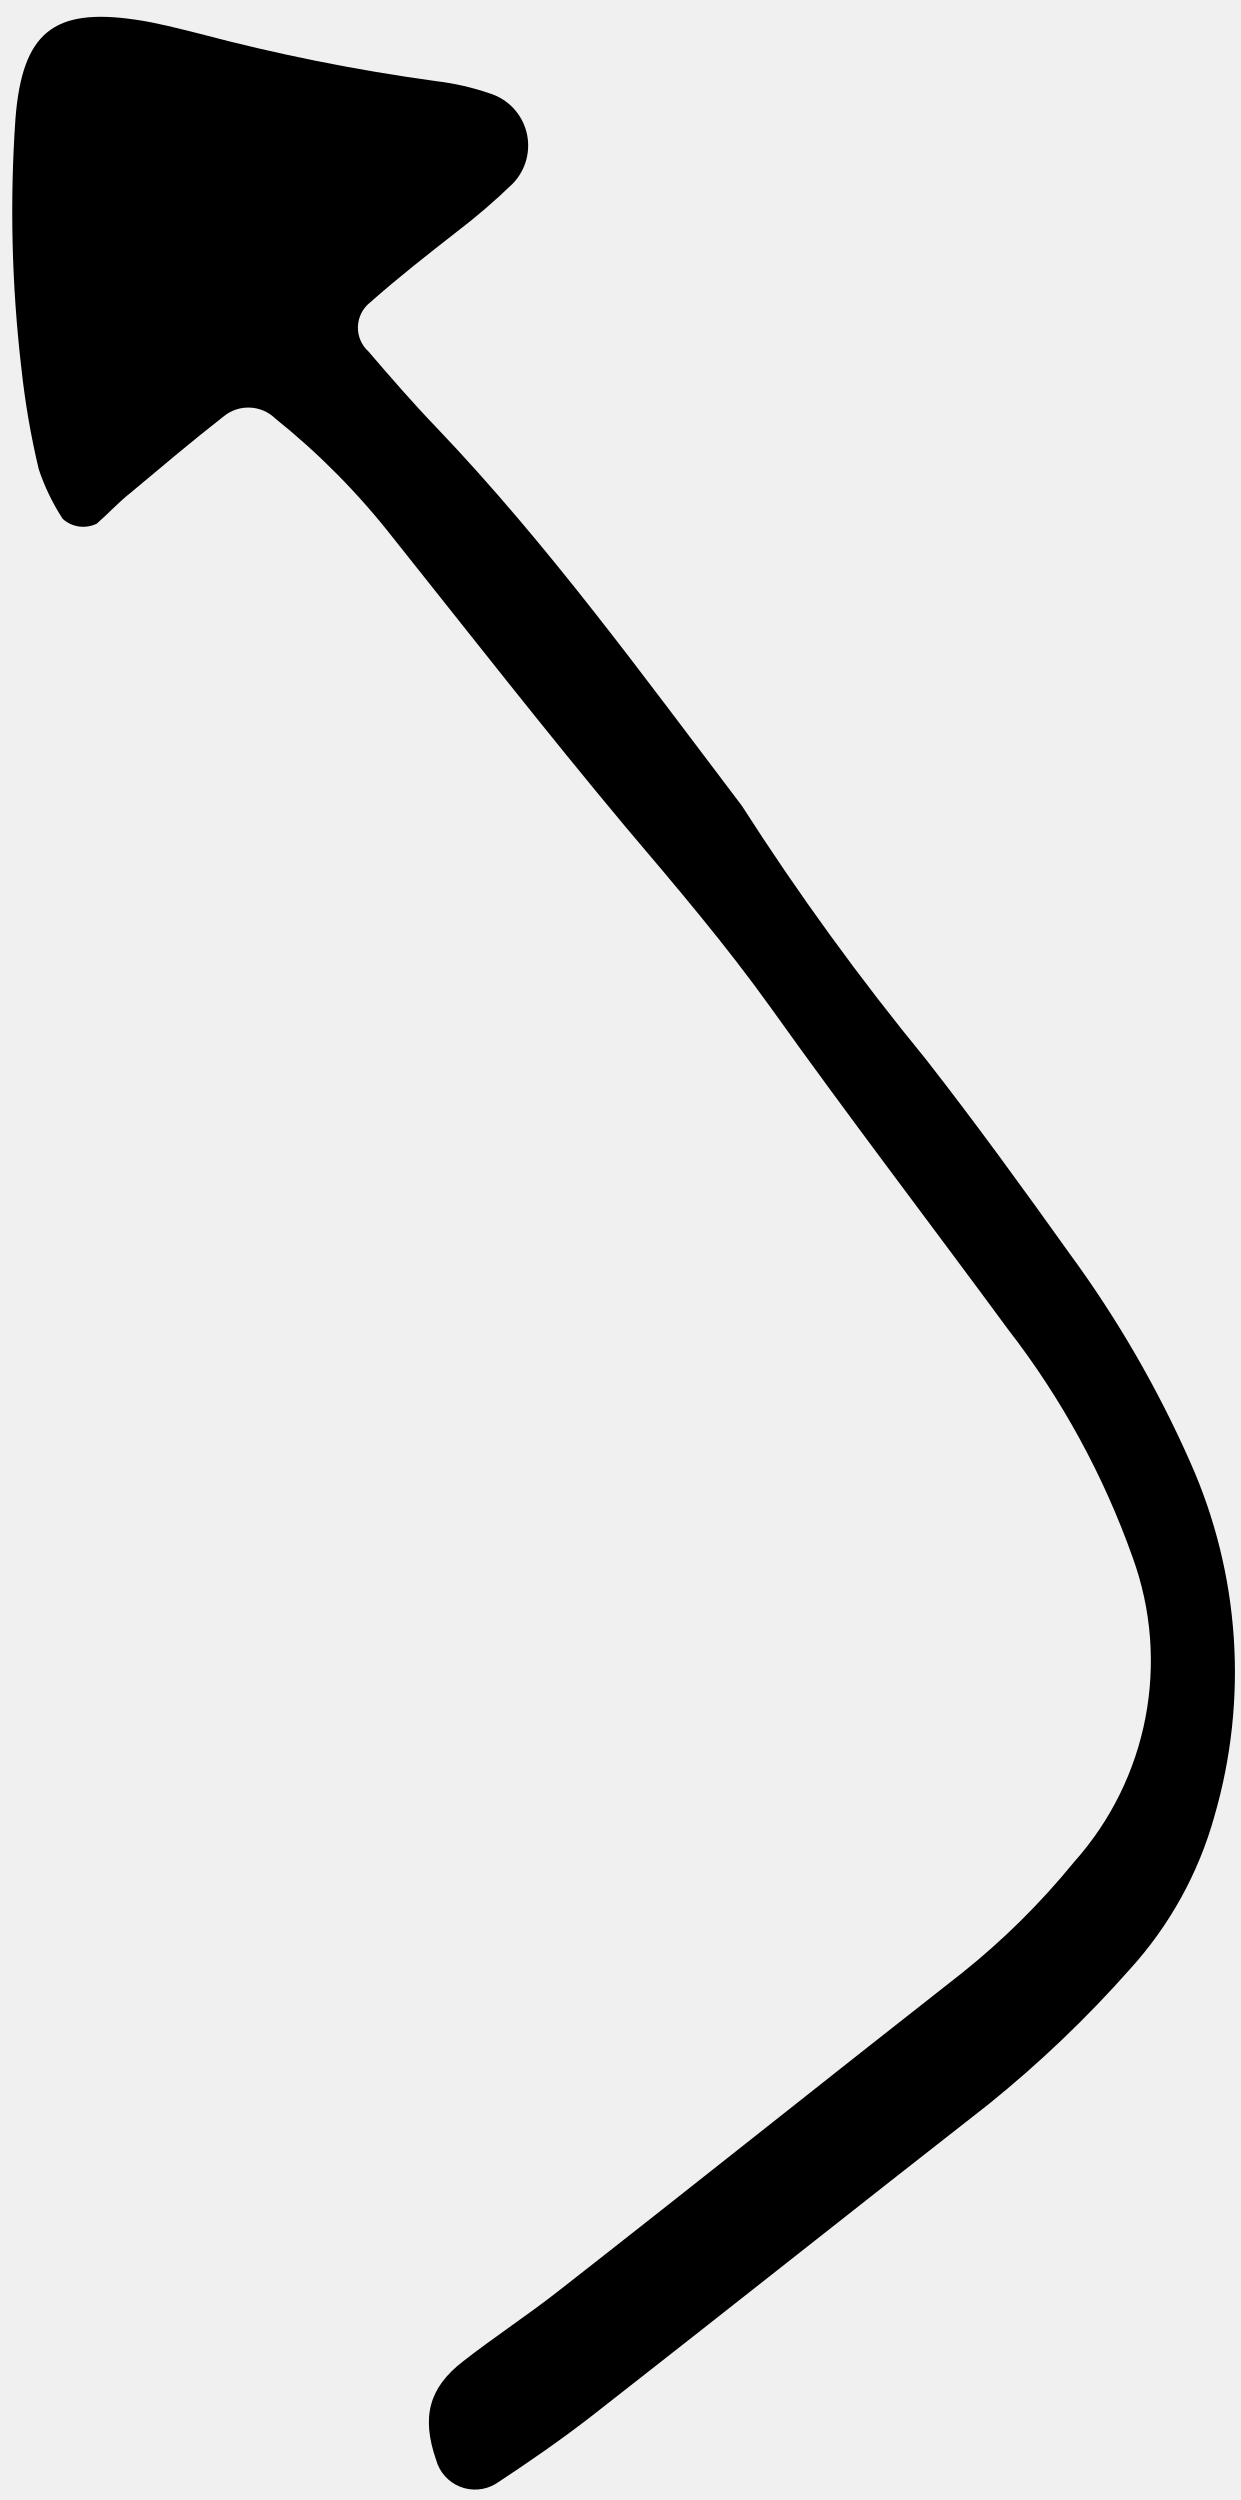
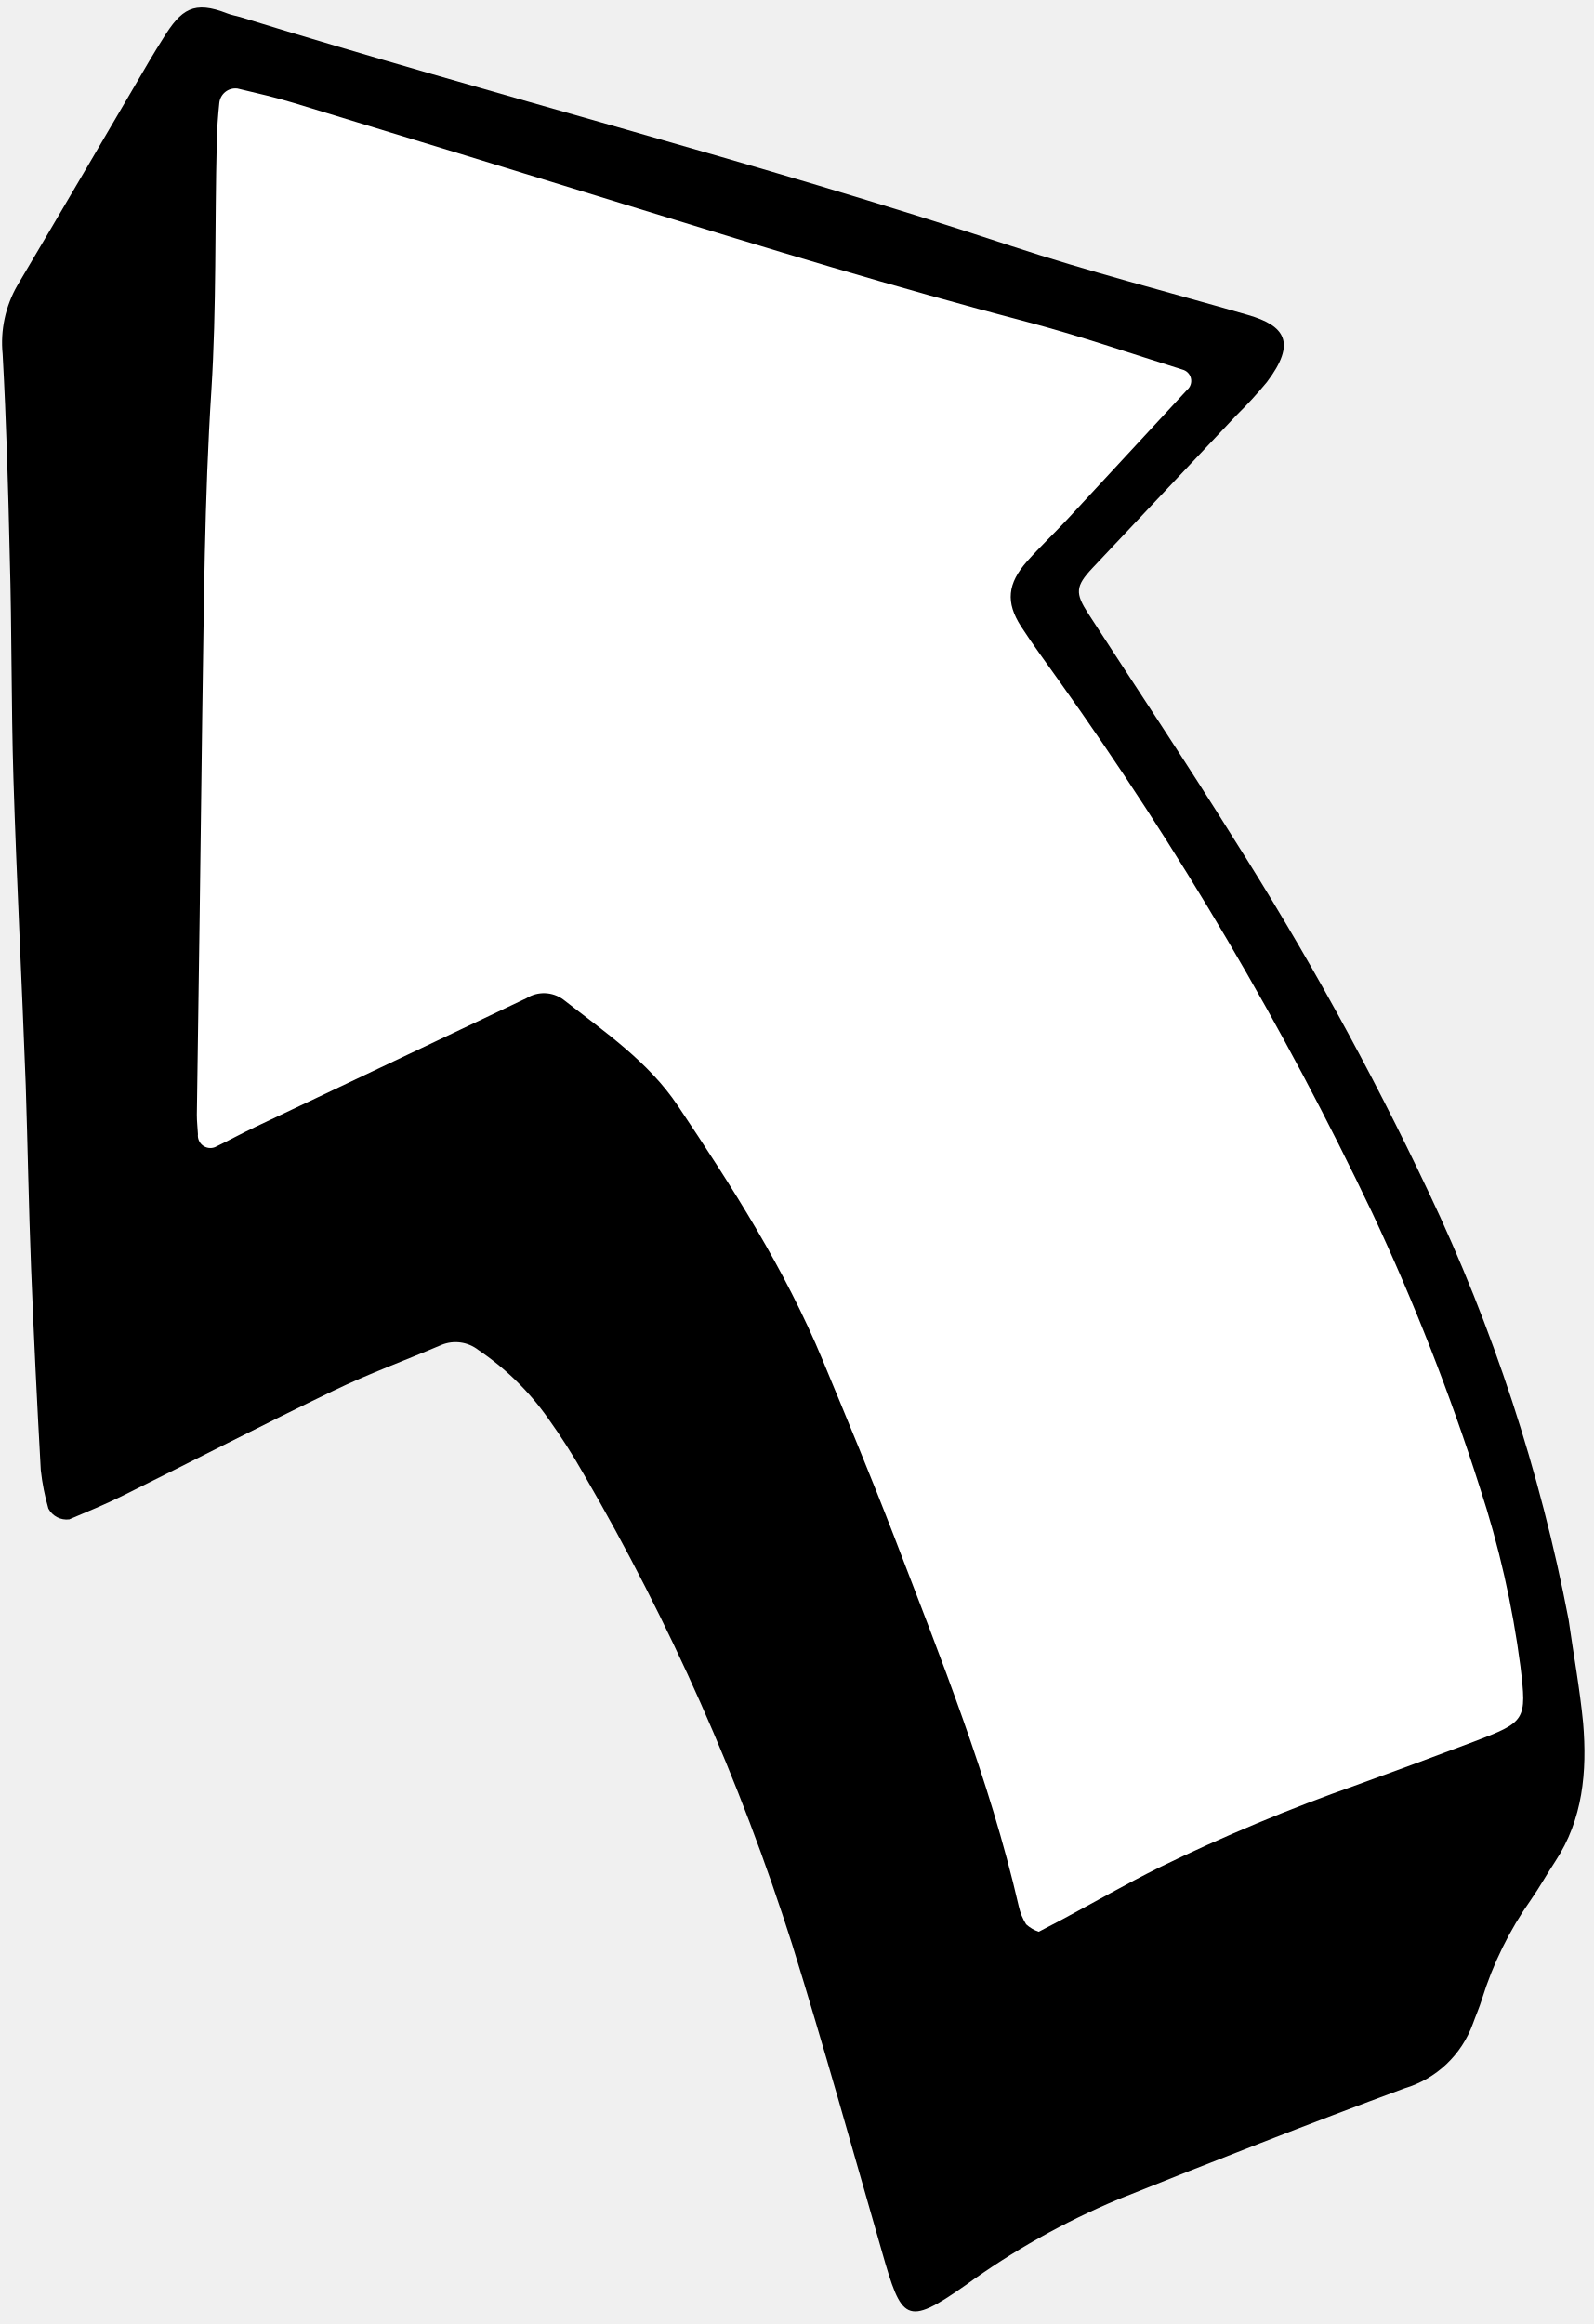
- <svg xmlns="http://www.w3.org/2000/svg" width="64px" height="129px" viewBox="0 0 64 129" version="1.1">
+ <svg xmlns="http://www.w3.org/2000/svg" width="107px" height="156px" viewBox="0 0 107 156" version="1.1">
  <g id="Page-1" stroke="none" stroke-width="1" fill="none" fill-rule="evenodd">
-     <g id="0-arrow-23" transform="translate(20.5, 60.5) rotate(-38) translate(-20.5, -60.5) translate(-19, 3)" fill="#000000" fill-rule="nonzero">
-       <path d="M65.16,53.54 C64.655,58.904 64.465,64.293 64.59,69.68 C64.59,73.83 64.44,77.99 64.26,82.14 C64.135,86.3 63.558,90.434 62.54,94.47 C61.02,100.578 57.385,105.949 52.28,109.63 C49.828,111.443 46.985,112.655 43.98,113.17 C40.68,113.781 37.335,114.115 33.98,114.17 C25.34,114.17 16.71,114.24 8.07,114.24 C5.99,114.24 3.92,114.12 1.85,113.95 C1.202,113.872 0.628,113.495 0.3,112.931 C-0.028,112.367 -0.072,111.682 0.18,111.08 C0.94,108.86 2.18,107.92 4.4,107.93 C6.48,107.93 8.56,108.11 10.63,108.1 C19.43,108.1 28.22,108 37.02,107.99 C39.739,107.961 42.448,107.643 45.1,107.04 C50.754,106.025 55.392,101.983 57.17,96.52 C58.593,92.264 59.329,87.808 59.35,83.32 C59.55,76.45 59.62,69.57 59.92,62.7 C60.09,58.7 59.92,54.7 59.76,50.7 C59.55,44.31 59.55,37.91 59.49,31.51 C59.487,28.631 59.151,25.762 58.49,22.96 C58.35,21.966 57.494,21.23 56.49,21.24 C54.42,21.24 52.34,21.32 50.27,21.39 C49.48,21.39 48.69,21.53 47.89,21.57 C47.259,21.437 46.773,20.935 46.66,20.3 C46.74,19.352 46.942,18.417 47.26,17.52 C47.991,15.922 48.823,14.372 49.75,12.88 C51.996,9.188 54.58,5.713 57.47,2.5 C60.47,-0.76 62.52,-0.79 65.47,2.3 C66.24,3.1 66.92,4 67.61,4.88 C70.12,8.197 72.832,11.356 75.73,14.34 C76.411,15.013 77.018,15.758 77.54,16.56 C78.098,17.365 78.199,18.402 77.805,19.3 C77.411,20.197 76.58,20.825 75.61,20.96 C74.341,21.095 73.066,21.155 71.79,21.14 C69.87,21.14 67.96,21.14 66.04,21.26 C65.55,21.261 65.085,21.479 64.771,21.855 C64.456,22.231 64.324,22.727 64.41,23.21 C64.49,24.97 64.58,26.73 64.76,28.47 C65.58,36.76 65.28,45.07 65.16,53.54 Z" id="Path" />
+     <g id="0-arrow-25" transform="translate(50.5, 76) rotate(-8) translate(-50.5, -76) translate(0, -4)">
+       <path d="M100.224,120.027 C100.224,122.368 100.325,124.709 100.224,127.04 C100.041,130.295 99.31,133.44 97.088,135.963 C96.411,136.731 95.79,137.554 95.095,138.304 C93.389,140.12 91.979,142.194 90.917,144.448 C90.67,144.978 90.359,145.472 90.085,145.993 C89.048,147.961 87.137,149.319 84.937,149.65 C78.226,151.113 71.552,152.713 64.878,154.35 C61.067,155.35 57.385,156.789 53.906,158.638 C49.536,160.878 49.335,160.384 48.667,155.611 C47.662,148.526 46.72,141.422 45.568,134.354 C43.634,122.96 40.455,111.812 36.087,101.111 C35.547,99.748 34.937,98.415 34.258,97.115 C33.254,95.155 31.9,93.395 30.263,91.922 C29.641,91.275 28.719,91.013 27.849,91.237 C25.317,91.922 22.729,92.471 20.233,93.275 C15.223,94.875 10.258,96.622 5.266,98.277 C4.023,98.688 2.752,99.017 1.481,99.355 C0.903,99.348 0.39,98.984 0.192,98.441 C0.069,97.575 0.02,96.7 0.046,95.826 C0.424,91.31 0.838,86.799 1.289,82.295 C1.701,78.226 2.203,74.167 2.642,70.089 C3.346,63.259 3.95,56.375 4.69,49.582 C5.23,44.645 5.97,39.726 6.519,34.789 C7.049,30.29 7.552,25.783 7.936,21.275 C8,19.667 8.566,18.12 9.554,16.85 C13.211,12.279 16.823,7.707 20.443,3.136 C20.809,2.679 21.184,2.222 21.559,1.783 C23.031,2.87672663e-13 23.954,-0.457 26.057,0.731 C26.313,0.878 26.597,0.96 26.862,1.079 C43.127,8.722 59.776,15.497 75.913,23.47 C80.887,25.929 86.034,28.041 91.099,30.309 C93.44,31.36 94.098,32.585 91.73,34.944 C90.976,35.634 90.185,36.284 89.362,36.891 C85.705,39.817 82.048,42.743 78.391,45.678 C77.083,46.729 77.001,47.186 77.687,48.667 C80.21,54.098 82.825,59.493 85.248,64.969 C88.991,73.195 92.215,81.648 94.903,90.277 C97.932,99.928 99.72,109.925 100.224,120.027 Z" id="Shape" fill="#000000" fill-rule="nonzero" />
+       <path d="M62.08,135.826 L63.671,135.259 C66.002,134.4 68.306,133.477 70.656,132.69 C75.239,131.204 79.903,129.983 84.626,129.033 C87.339,128.46 90.051,127.869 92.763,127.259 C96.421,126.427 96.512,126.345 96.585,122.688 C96.627,118.566 96.281,114.448 95.552,110.391 C94.446,103.899 92.919,97.485 90.981,91.191 C86.82,77.948 81.5,65.098 75.081,52.791 C74.414,51.493 73.71,50.213 73.097,48.887 C72.293,47.141 72.594,45.915 74.112,44.617 C75.109,43.767 76.187,43.008 77.211,42.176 C80.259,39.695 83.307,37.208 86.354,34.715 C86.601,34.557 86.739,34.274 86.712,33.982 C86.685,33.689 86.498,33.437 86.226,33.326 C82.926,31.762 79.671,30.098 76.306,28.69 C67.95,25.198 59.73,21.376 51.529,17.527 C44.258,14.114 36.977,10.712 29.687,7.323 C28.498,6.766 27.264,6.299 26.03,5.815 C25.746,5.737 25.443,5.778 25.189,5.928 C24.936,6.078 24.754,6.324 24.686,6.61 C24.475,7.461 24.293,8.311 24.155,9.17 C23.241,14.656 22.601,20.142 21.477,25.627 C19.995,32.786 18.953,40.009 17.819,47.232 C16.472,56.04 15.113,64.844 13.742,73.646 C13.678,74.075 13.669,74.56 13.632,74.953 C13.561,75.237 13.642,75.538 13.848,75.747 C14.053,75.956 14.352,76.043 14.638,75.977 C15.616,75.666 16.567,75.301 17.545,74.999 C23.945,72.987 30.345,71.003 36.745,68.983 C37.567,68.616 38.53,68.786 39.177,69.413 C41.609,71.936 44.251,74.331 45.797,77.531 C48.658,83.447 51.401,89.417 53.056,95.817 C54.117,99.913 55.195,104.046 56.146,108.142 C58.112,116.681 60.233,125.193 60.992,133.961 C61.027,134.394 61.135,134.817 61.312,135.214 C61.523,135.469 61.785,135.677 62.08,135.826 L62.08,135.826 Z" id="Path" fill="#FFFFFF" />
    </g>
  </g>
</svg>
